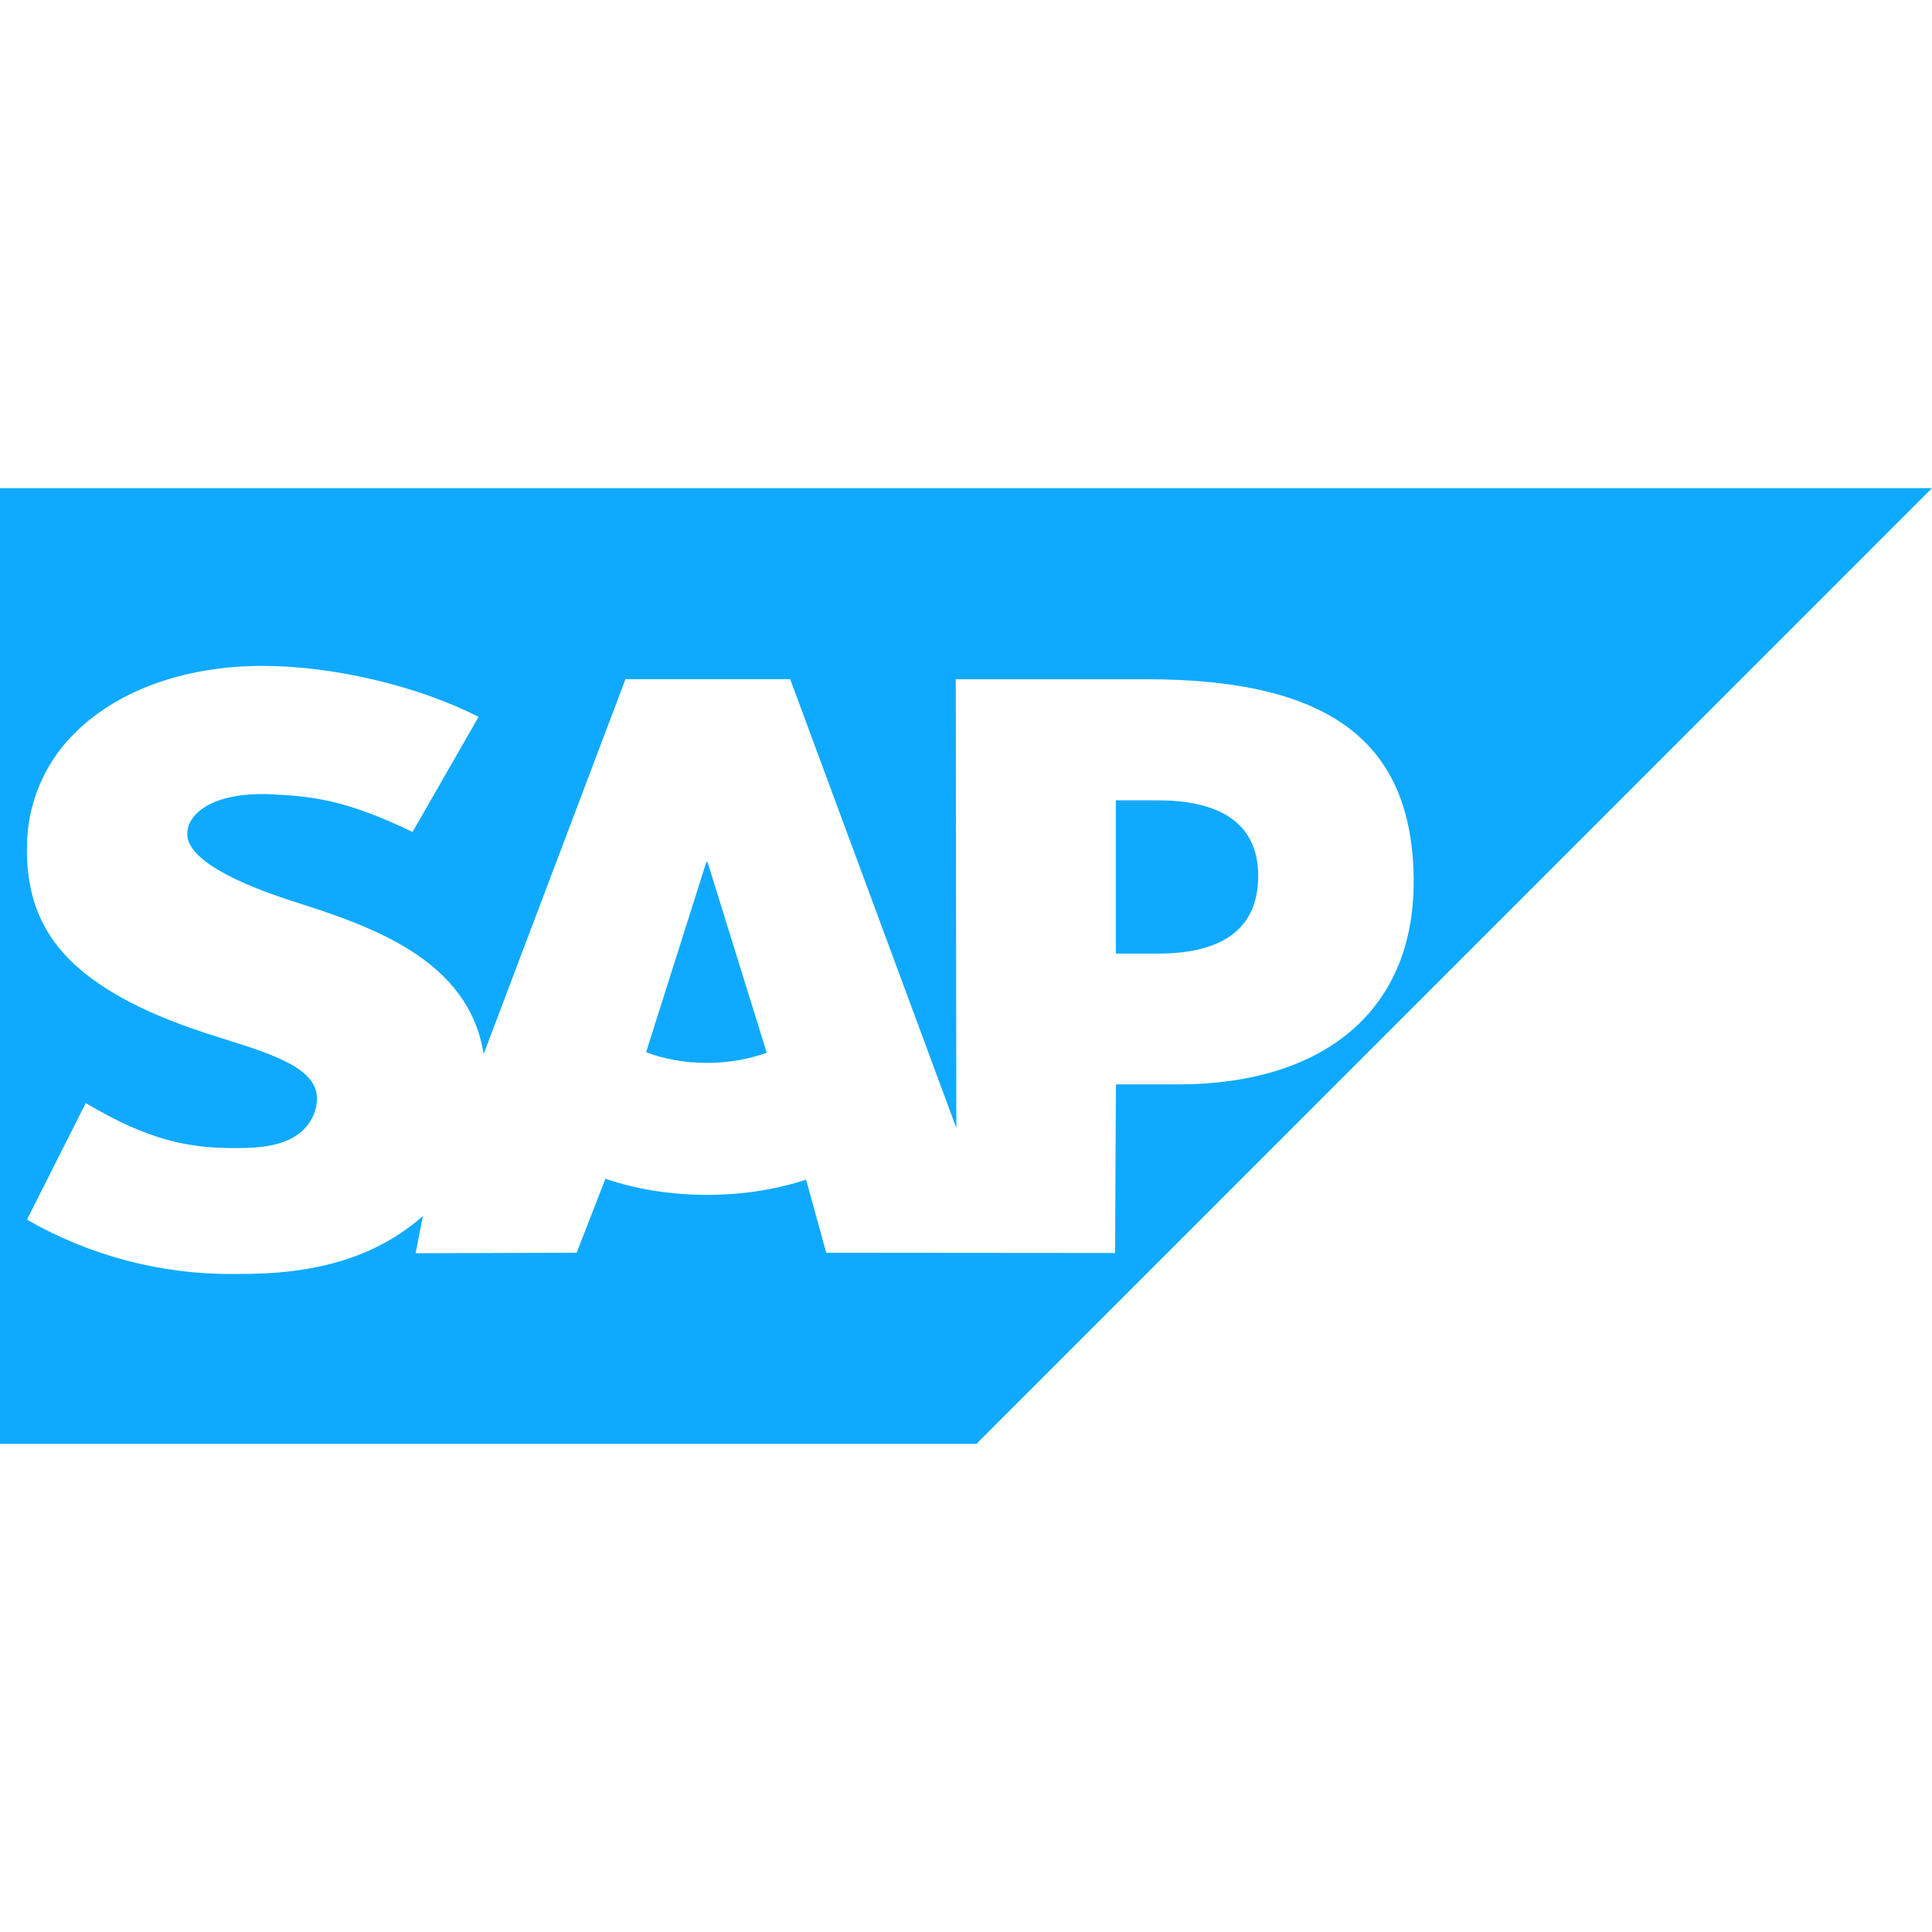
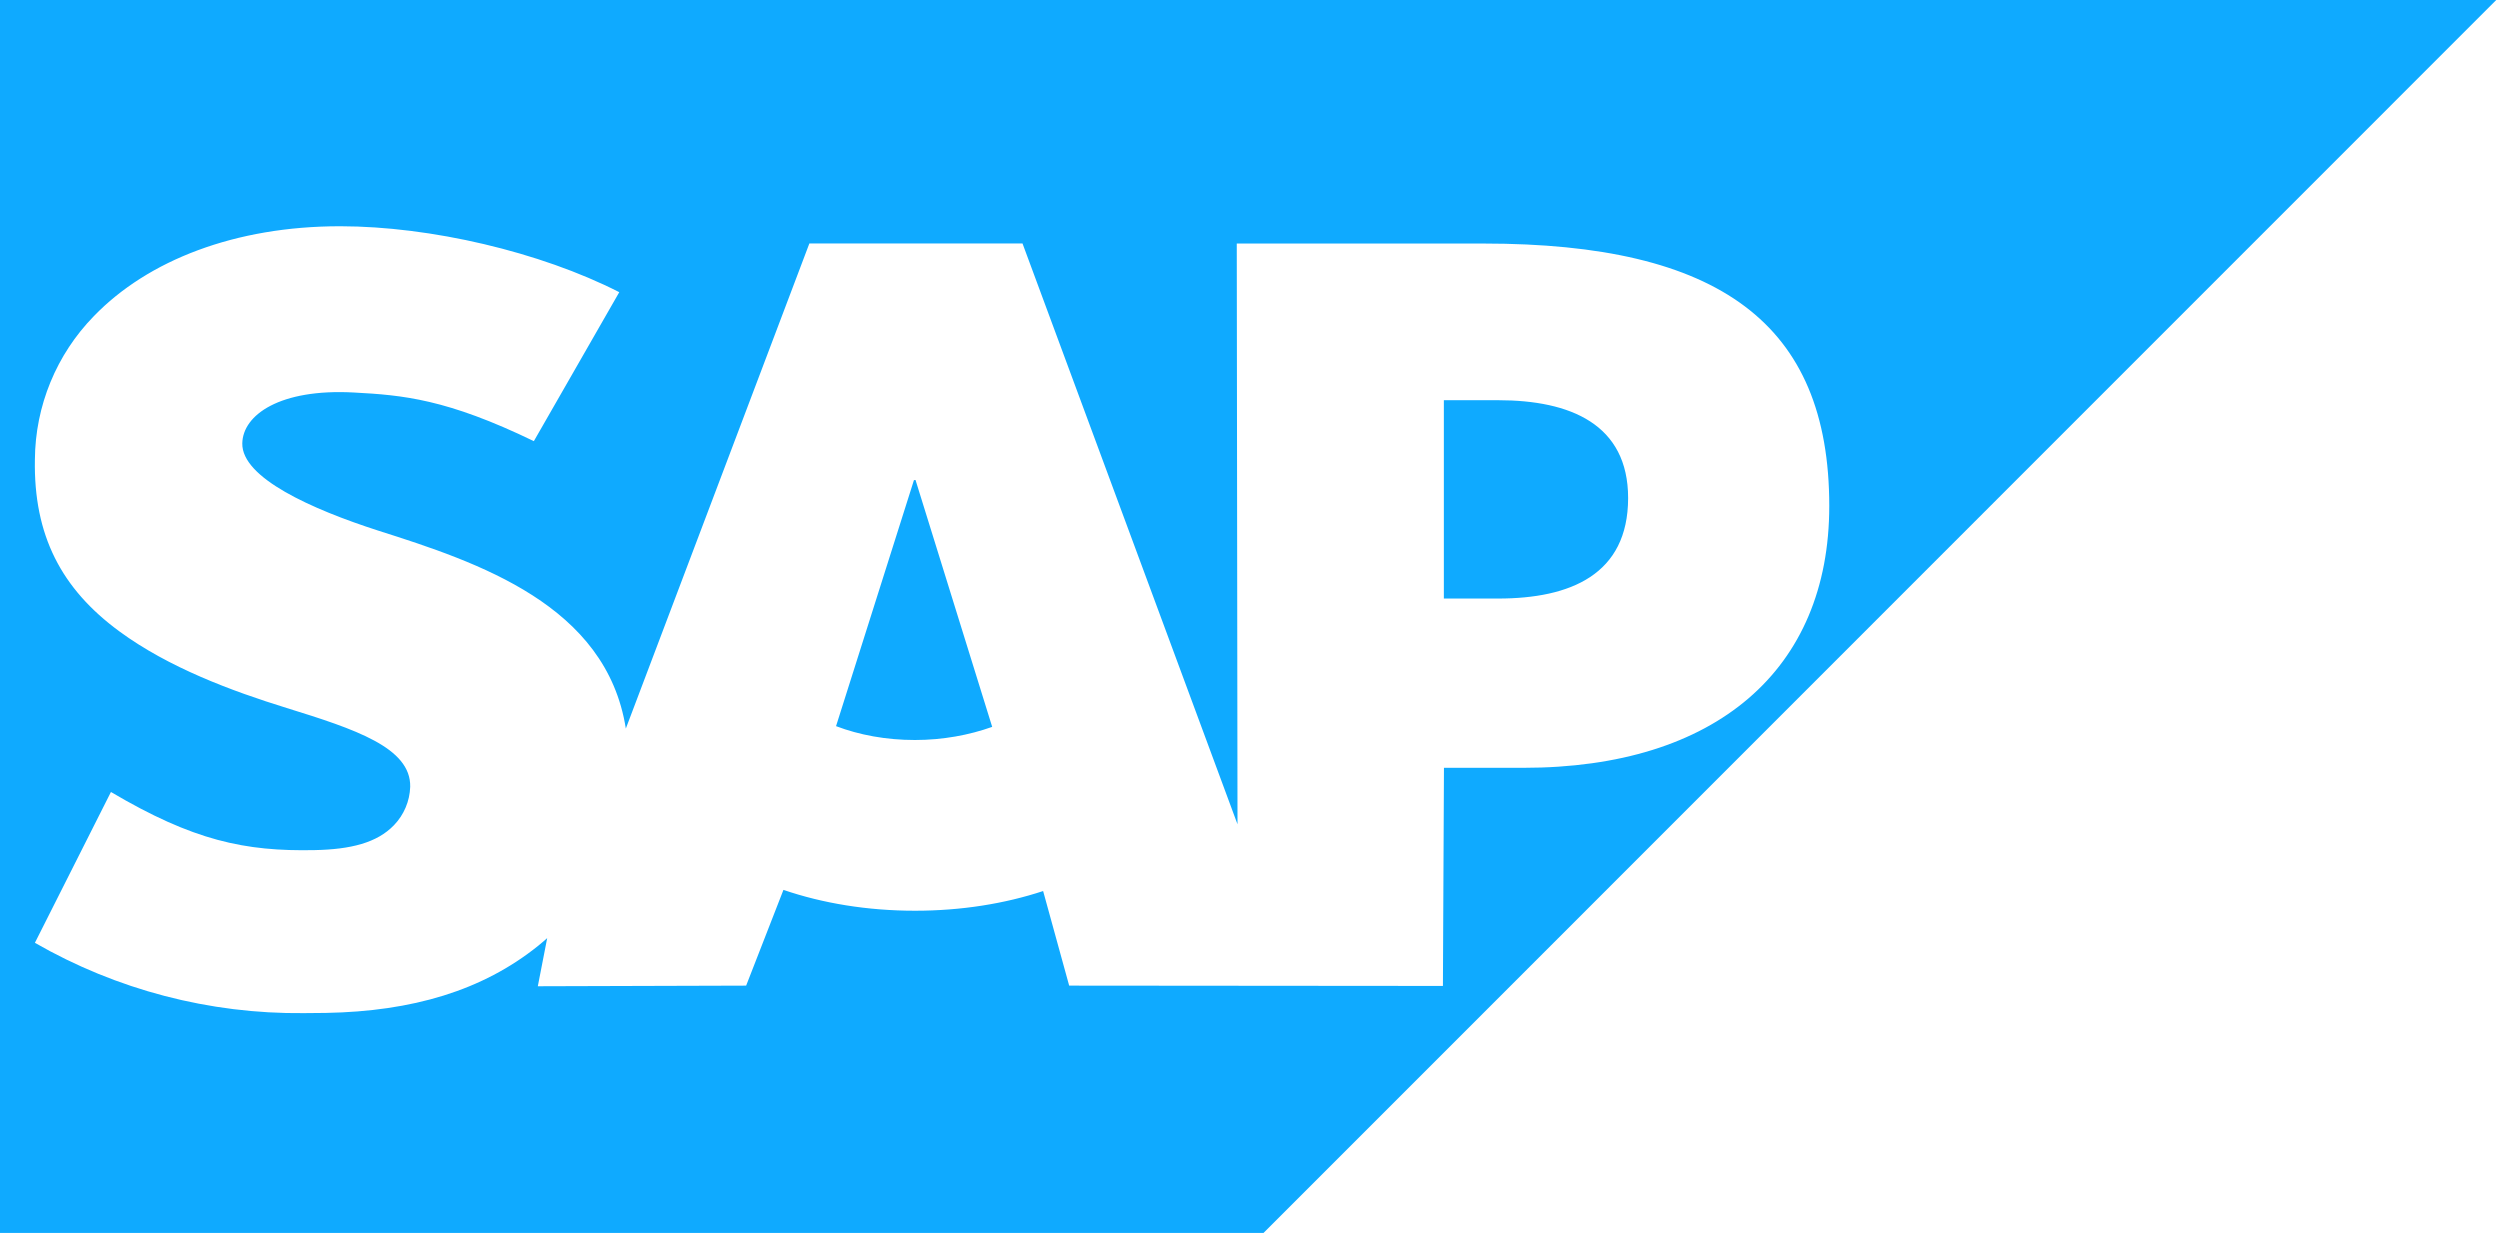
- <svg xmlns="http://www.w3.org/2000/svg" fill="#0FAAFF" role="img" viewBox="0 0 24 24">
+ <svg xmlns="http://www.w3.org/2000/svg" fill="#0FAAFF" role="img" viewBox="0 6.1 24 11.9">
  <path d="M0 6.064v11.872h12.13L24 6.064zm3.264 2.208h.005c.863.001 1.915.245 2.676.633l-.82 1.43c-.835-.404-1.255-.442-1.73-.467-.708-.038-1.064.215-1.069.488-.007.332.669.633 1.305.838.964.306 2.19.715 2.377 1.9L7.77 8.437h2.046l2.064 5.576-.007-5.575h2.37c2.257 0 3.318.764 3.318 2.519 0 1.575-1.09 2.514-2.936 2.514h-.763l-.01 2.094-3.588-.003-.25-.908c-.37.122-.787.189-1.23.189-.456 0-.885-.071-1.263-.2l-.358.919-2 .006.09-.462c-.029.025-.057.05-.087.074-.535.43-1.208.629-2.037.644l-.213.002a5.075 5.075 0 0 1-2.581-.675l.73-1.448c.79.467 1.286.572 1.956.558.347-.007.598-.07.761-.239a.557.557 0 0 0 .156-.369c.007-.376-.53-.553-1.185-.756-.531-.164-1.135-.389-1.606-.735-.559-.41-.825-.924-.812-1.65a1.99 1.99 0 0 1 .566-1.377c.519-.537 1.357-.863 2.363-.863zm10.597 1.67v1.904h.521c.694 0 1.247-.23 1.248-.964 0-.709-.554-.94-1.248-.94zm-5.087.767l-.748 2.362c.223.085.481.133.757.133.268 0 .52-.047.742-.126l-.736-2.37z" />
</svg>
